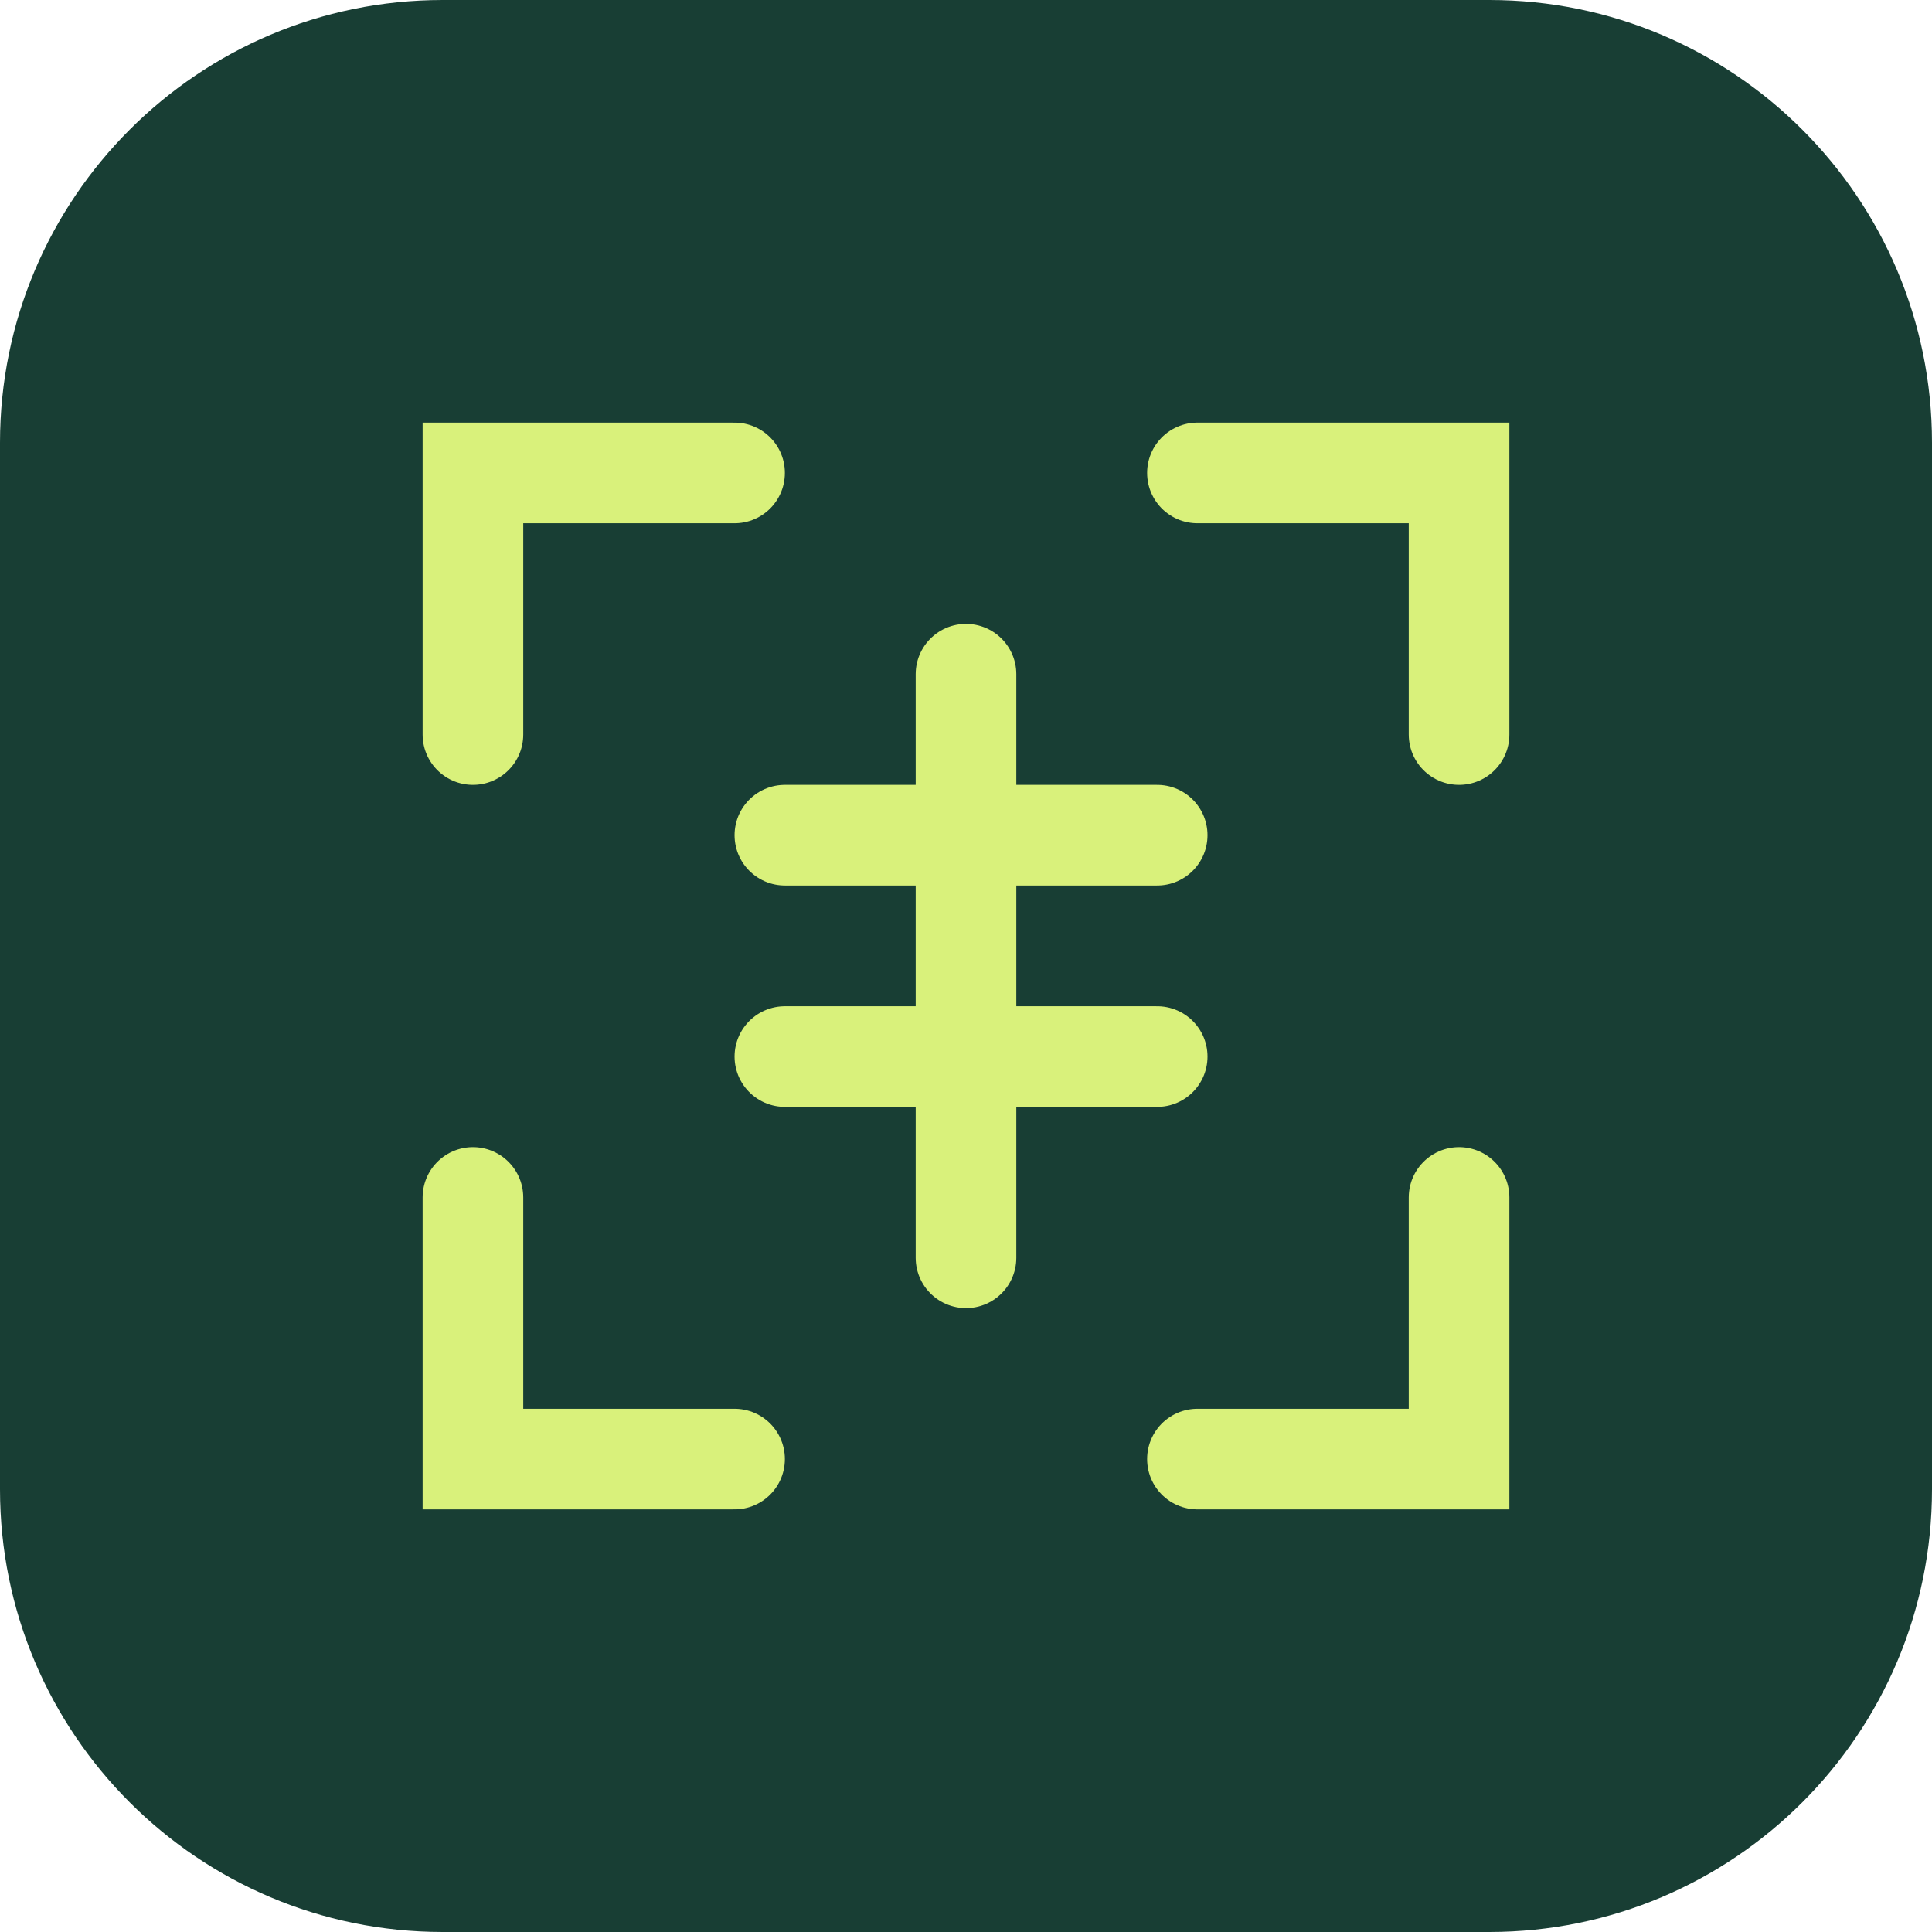
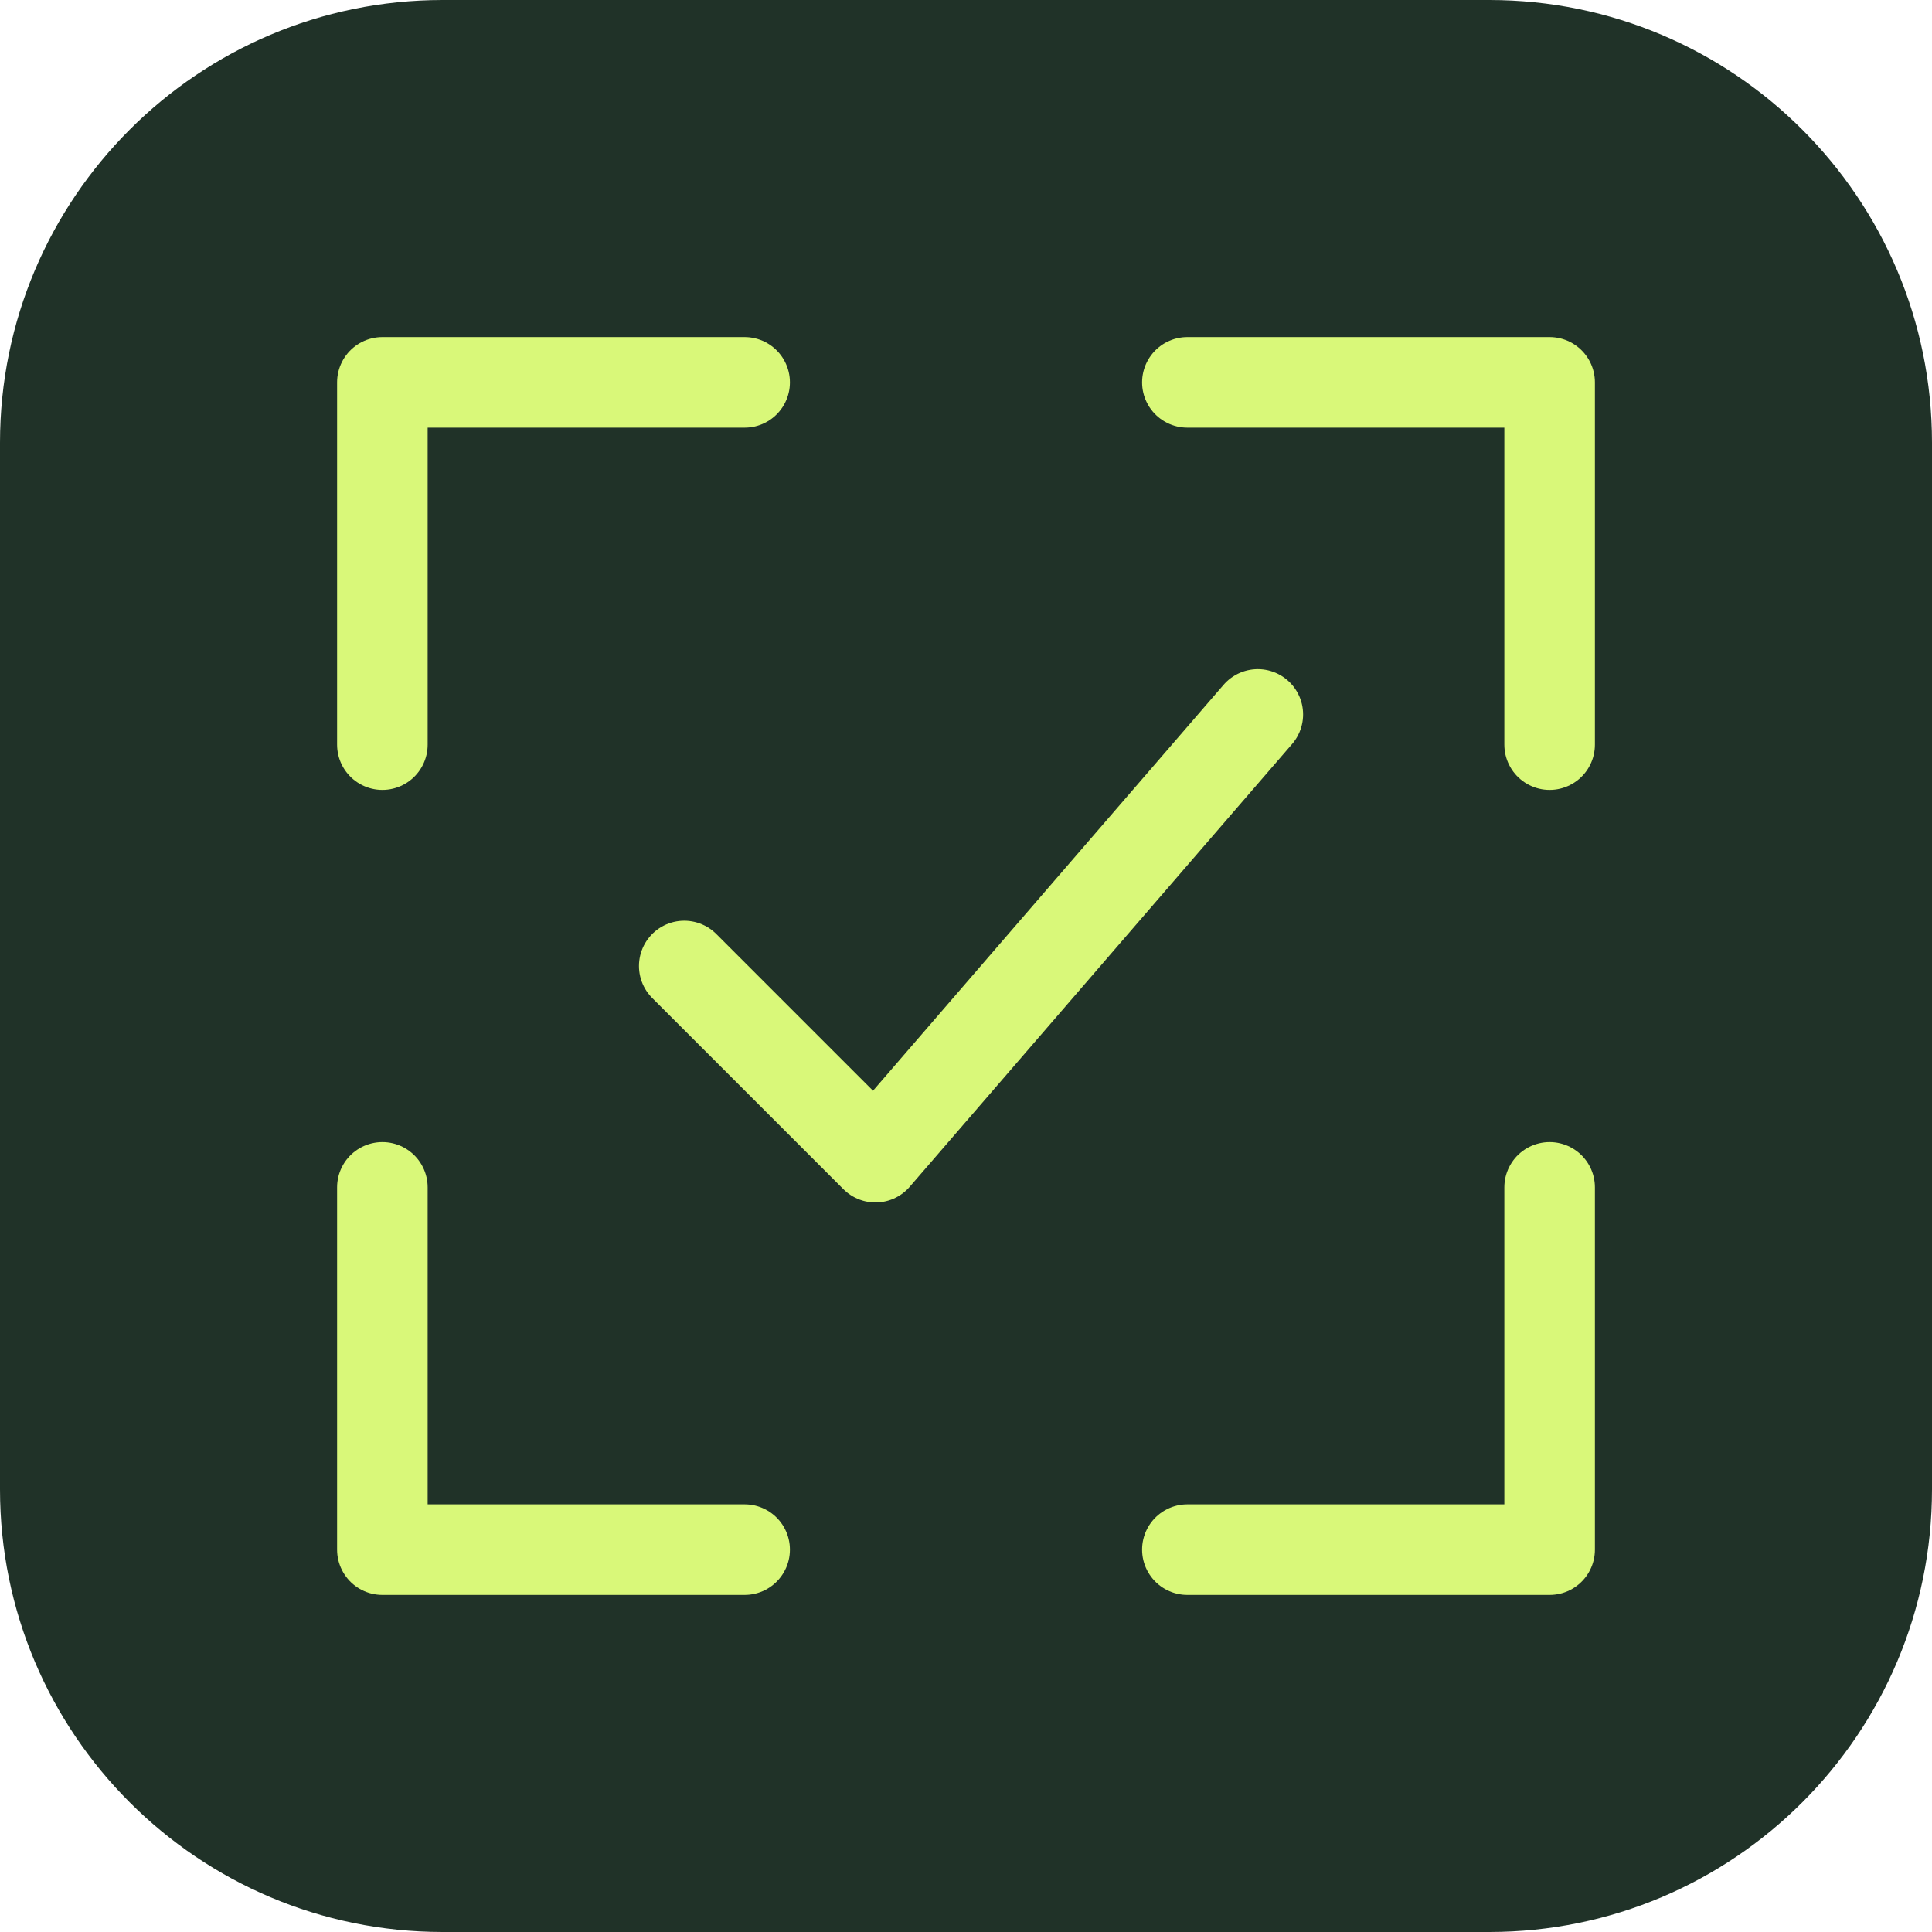
<svg xmlns="http://www.w3.org/2000/svg" viewBox="0 0 192 192">
-   <rect width="192" height="192" rx="44" fill="#183e34" />
-   <g stroke="#d9f17b" stroke-width="10" fill="none" stroke-linecap="round">
-     <path d="M47 73V47h26m46 0h26v26m0 46v26h-26m-46 0H47v-26" />
-     <path d="M78 83h37m-37 22h37m-19-38v58" />
+   <rect width="192" height="192" rx="44" fill="#203228" />
+   <g stroke="#d9f879" stroke-width="9" fill="none" stroke-linecap="round" stroke-linejoin="round">
+     <path d="M74 38H38v36m80-36h36v36m0 44v36h-36m-44 0H38v-36" />
+     <path d="m68 96 19 19 38-44" />
  </g>
</svg>
